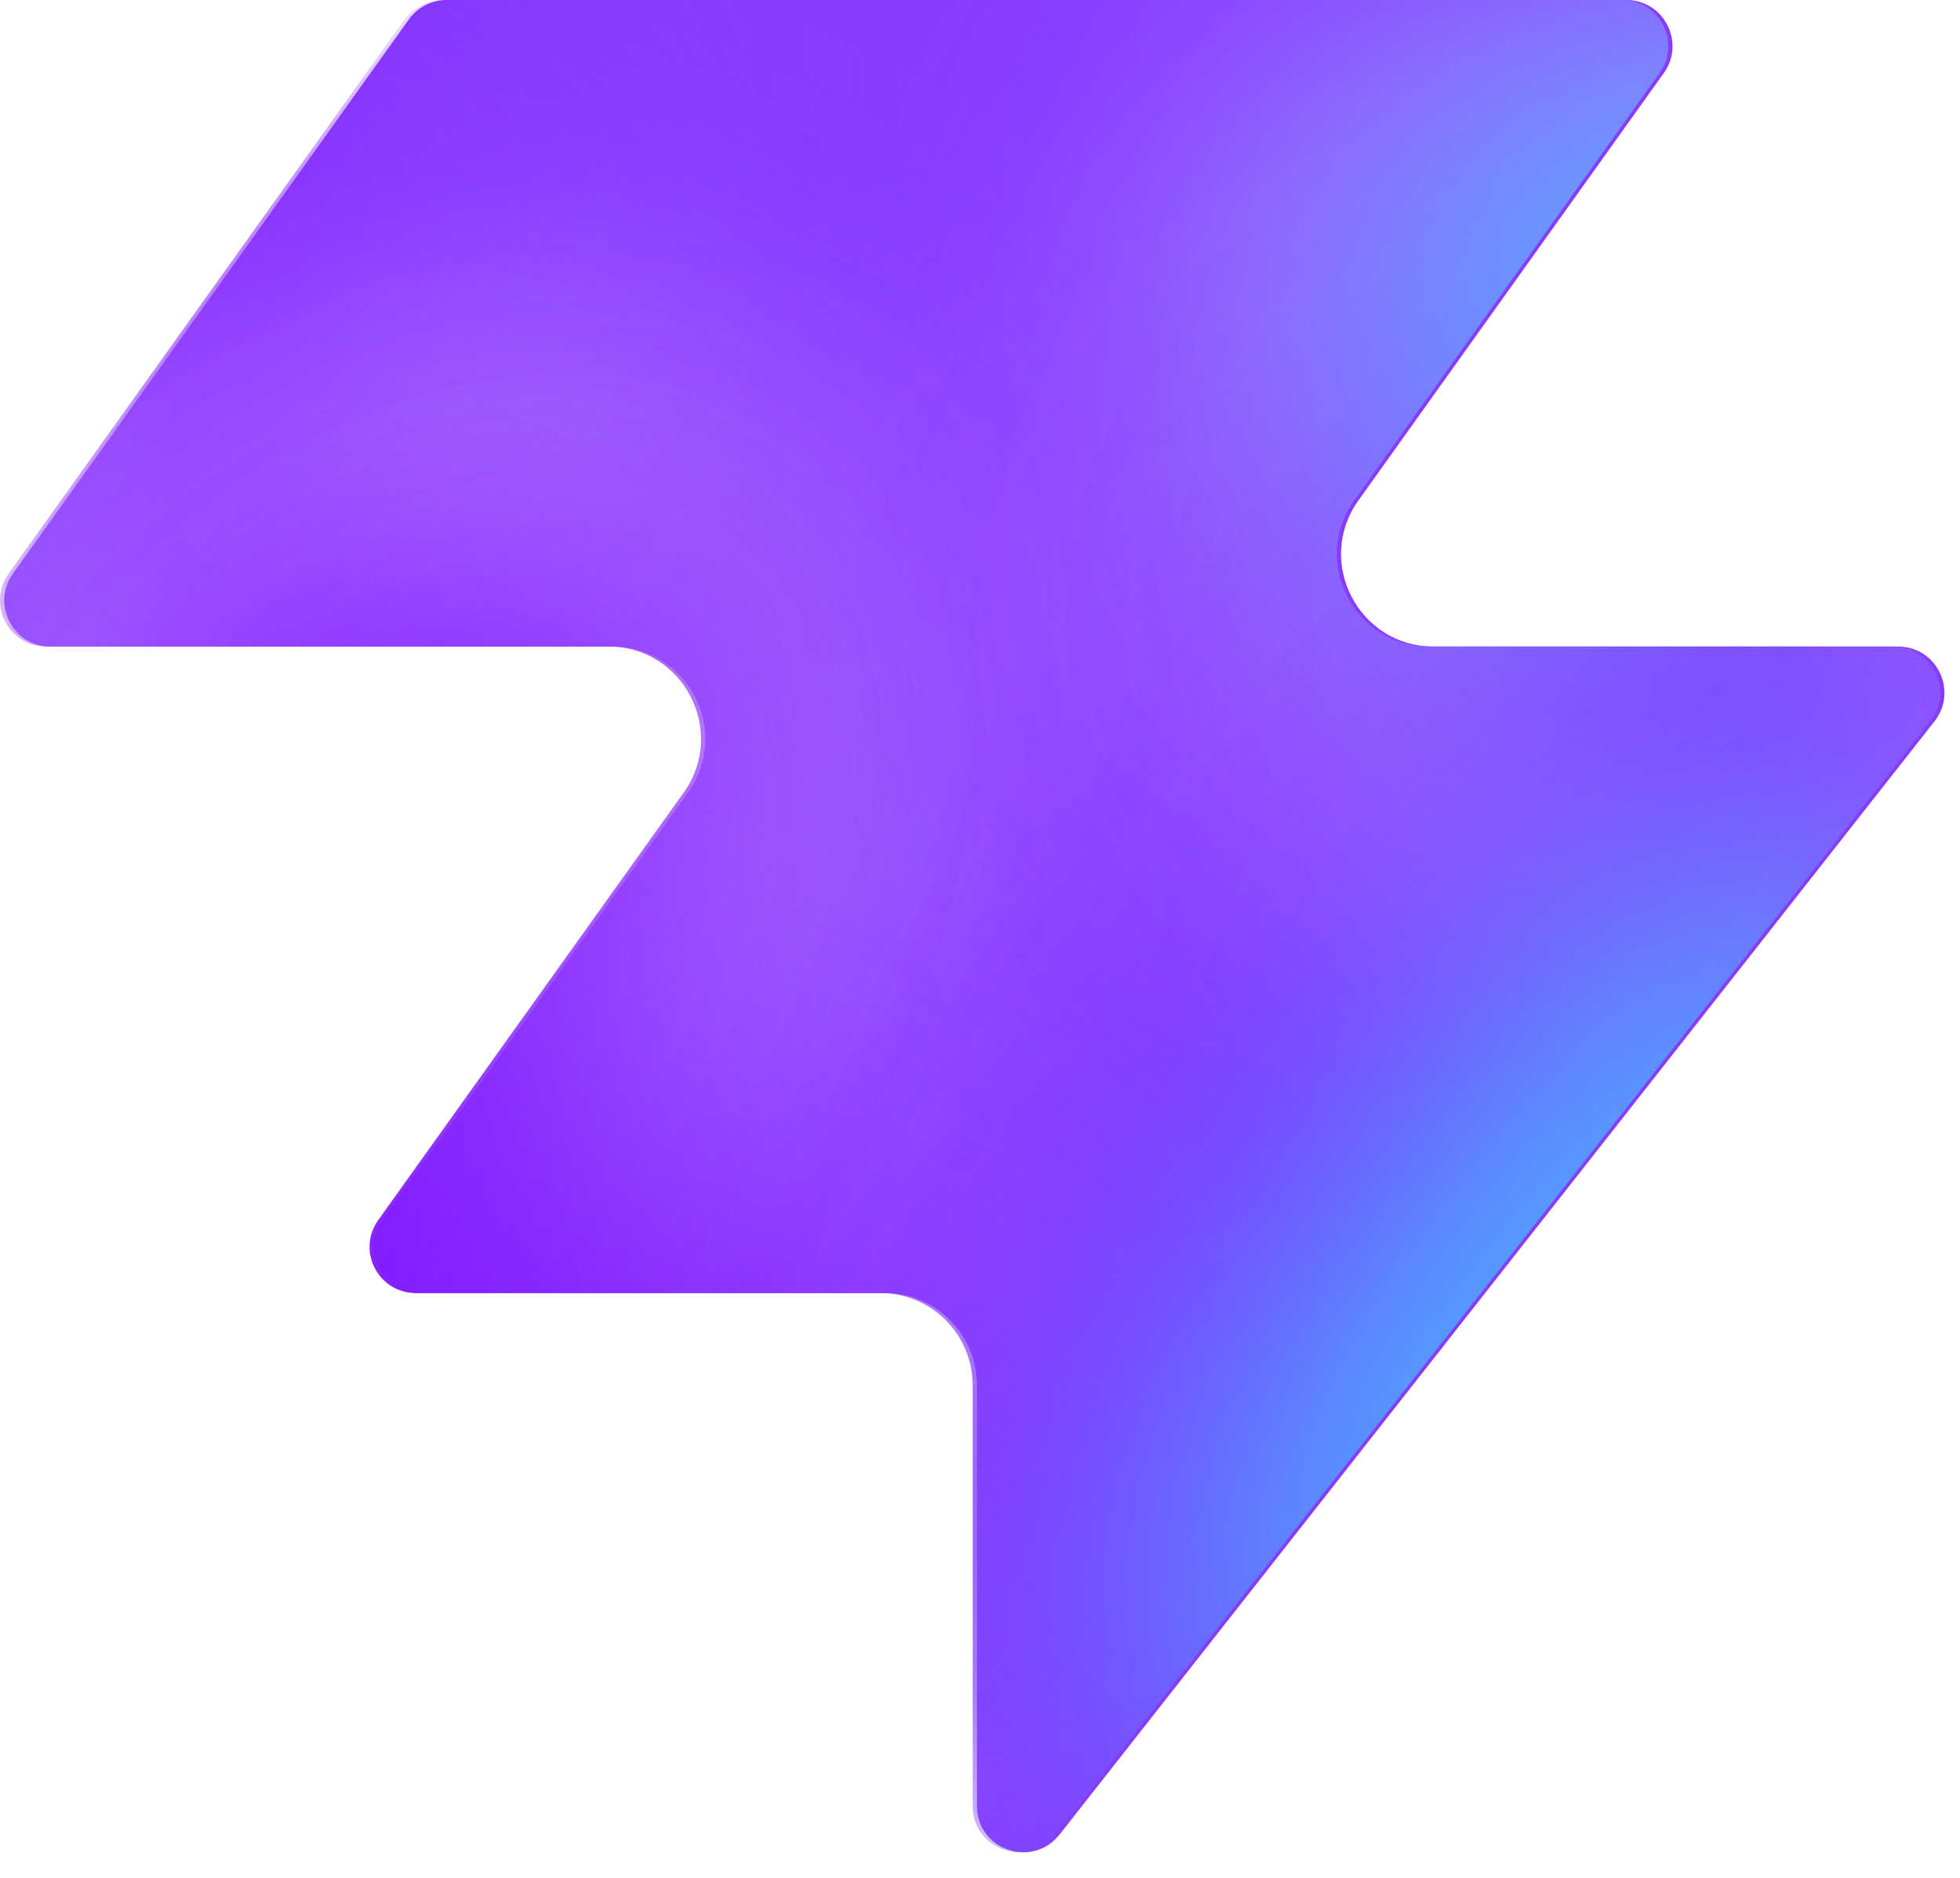
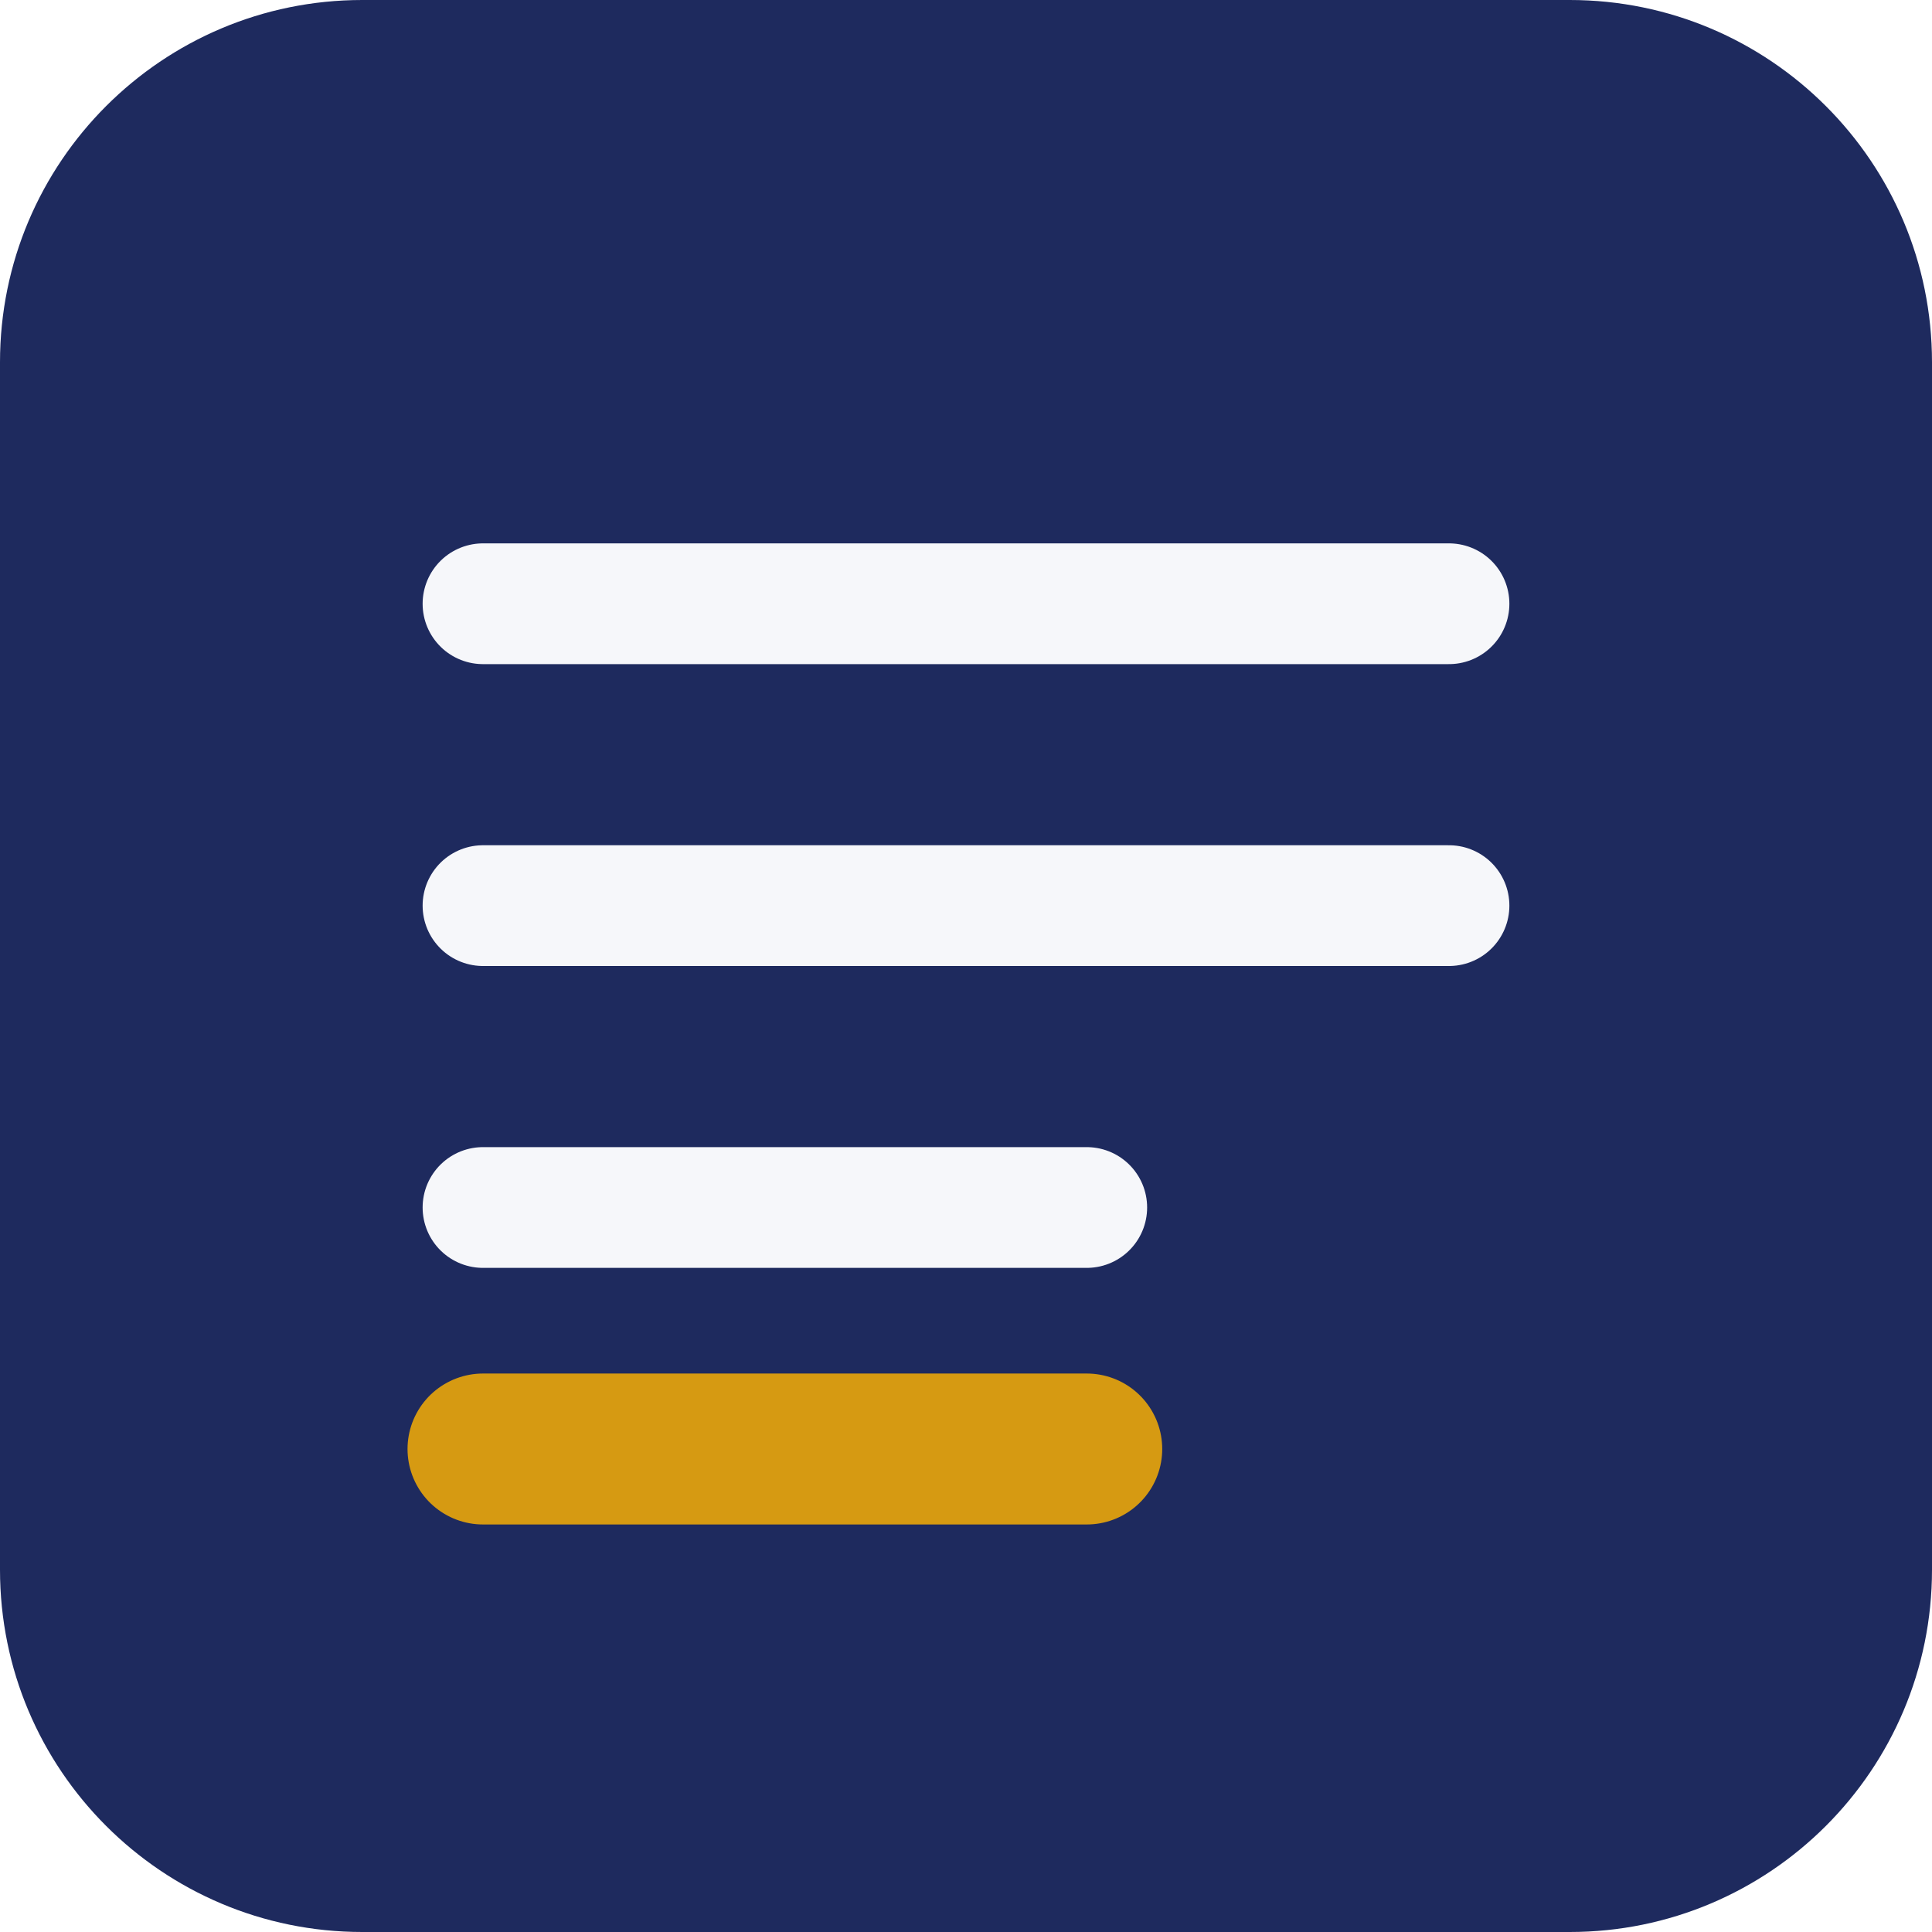
- <svg xmlns="http://www.w3.org/2000/svg" width="48" height="46" fill="none" viewBox="0 0 48 46">
-   <path fill="#863bff" d="M25.946 44.938c-.664.845-2.021.375-2.021-.698V33.937a2.26 2.26 0 0 0-2.262-2.262H10.287c-.92 0-1.456-1.04-.92-1.788l7.48-10.471c1.07-1.497 0-3.578-1.842-3.578H1.237c-.92 0-1.456-1.04-.92-1.788L10.013.474c.214-.297.556-.474.92-.474h28.894c.92 0 1.456 1.04.92 1.788l-7.48 10.471c-1.07 1.498 0 3.579 1.842 3.579h11.377c.943 0 1.473 1.088.89 1.83L25.947 44.94z" style="fill:#863bff;fill:color(display-p3 .525 .23 1);fill-opacity:1" />
-   <mask id="a" width="48" height="46" x="0" y="0" maskUnits="userSpaceOnUse" style="mask-type:alpha">
-     <path fill="#000" d="M25.842 44.938c-.664.844-2.021.375-2.021-.698V33.937a2.26 2.26 0 0 0-2.262-2.262H10.183c-.92 0-1.456-1.04-.92-1.788l7.48-10.471c1.07-1.498 0-3.579-1.842-3.579H1.133c-.92 0-1.456-1.04-.92-1.787L9.91.473c.214-.297.556-.474.92-.474h28.894c.92 0 1.456 1.04.92 1.788l-7.48 10.471c-1.07 1.498 0 3.578 1.842 3.578h11.377c.943 0 1.473 1.088.89 1.832L25.843 44.94z" style="fill:#000;fill-opacity:1" />
-   </mask>
-   <g mask="url(#a)">
-     <g filter="url(#b)">
-       <ellipse cx="5.508" cy="14.704" fill="#ede6ff" rx="5.508" ry="14.704" style="fill:#ede6ff;fill:color(display-p3 .927 .903 1);fill-opacity:1" transform="matrix(.00324 1 1 -.00324 -4.47 31.516)" />
-     </g>
-     <g filter="url(#c)">
-       <ellipse cx="10.399" cy="29.851" fill="#ede6ff" rx="10.399" ry="29.851" style="fill:#ede6ff;fill:color(display-p3 .927 .903 1);fill-opacity:1" transform="matrix(.00324 1 1 -.00324 -39.328 7.883)" />
-     </g>
-     <g filter="url(#d)">
-       <ellipse cx="5.508" cy="30.487" fill="#7e14ff" rx="5.508" ry="30.487" style="fill:#7e14ff;fill:color(display-p3 .492 .077 1);fill-opacity:1" transform="rotate(89.814 -25.913 -14.639)scale(1 -1)" />
-     </g>
-     <g filter="url(#e)">
-       <ellipse cx="5.508" cy="30.599" fill="#7e14ff" rx="5.508" ry="30.599" style="fill:#7e14ff;fill:color(display-p3 .492 .077 1);fill-opacity:1" transform="rotate(89.814 -32.644 -3.334)scale(1 -1)" />
-     </g>
-     <g filter="url(#f)">
-       <ellipse cx="5.508" cy="30.599" fill="#7e14ff" rx="5.508" ry="30.599" style="fill:#7e14ff;fill:color(display-p3 .492 .077 1);fill-opacity:1" transform="matrix(.00324 1 1 -.00324 -34.34 30.47)" />
-     </g>
-     <g filter="url(#g)">
-       <ellipse cx="14.072" cy="22.078" fill="#ede6ff" rx="14.072" ry="22.078" style="fill:#ede6ff;fill:color(display-p3 .927 .903 1);fill-opacity:1" transform="rotate(93.35 24.506 48.493)scale(-1 1)" />
-     </g>
-     <g filter="url(#h)">
-       <ellipse cx="3.47" cy="21.501" fill="#7e14ff" rx="3.47" ry="21.501" style="fill:#7e14ff;fill:color(display-p3 .492 .077 1);fill-opacity:1" transform="rotate(89.009 28.708 47.59)scale(-1 1)" />
-     </g>
-     <g filter="url(#i)">
-       <ellipse cx="3.47" cy="21.501" fill="#7e14ff" rx="3.47" ry="21.501" style="fill:#7e14ff;fill:color(display-p3 .492 .077 1);fill-opacity:1" transform="rotate(89.009 28.708 47.59)scale(-1 1)" />
-     </g>
-     <g filter="url(#j)">
-       <ellipse cx=".387" cy="8.972" fill="#7e14ff" rx="4.407" ry="29.108" style="fill:#7e14ff;fill:color(display-p3 .492 .077 1);fill-opacity:1" transform="rotate(39.51 .387 8.972)" />
-     </g>
-     <g filter="url(#k)">
-       <ellipse cx="47.523" cy="-6.092" fill="#7e14ff" rx="4.407" ry="29.108" style="fill:#7e14ff;fill:color(display-p3 .492 .077 1);fill-opacity:1" transform="rotate(37.892 47.523 -6.092)" />
-     </g>
-     <g filter="url(#l)">
-       <ellipse cx="41.412" cy="6.333" fill="#47bfff" rx="5.971" ry="9.665" style="fill:#47bfff;fill:color(display-p3 .28 .748 1);fill-opacity:1" transform="rotate(37.892 41.412 6.333)" />
-     </g>
-     <g filter="url(#m)">
-       <ellipse cx="-1.879" cy="38.332" fill="#7e14ff" rx="4.407" ry="29.108" style="fill:#7e14ff;fill:color(display-p3 .492 .077 1);fill-opacity:1" transform="rotate(37.892 -1.88 38.332)" />
-     </g>
-     <g filter="url(#n)">
-       <ellipse cx="-1.879" cy="38.332" fill="#7e14ff" rx="4.407" ry="29.108" style="fill:#7e14ff;fill:color(display-p3 .492 .077 1);fill-opacity:1" transform="rotate(37.892 -1.88 38.332)" />
-     </g>
-     <g filter="url(#o)">
-       <ellipse cx="35.651" cy="29.907" fill="#7e14ff" rx="4.407" ry="29.108" style="fill:#7e14ff;fill:color(display-p3 .492 .077 1);fill-opacity:1" transform="rotate(37.892 35.651 29.907)" />
-     </g>
-     <g filter="url(#p)">
-       <ellipse cx="38.418" cy="32.4" fill="#47bfff" rx="5.971" ry="15.297" style="fill:#47bfff;fill:color(display-p3 .28 .748 1);fill-opacity:1" transform="rotate(37.892 38.418 32.4)" />
-     </g>
-   </g>
-   <defs>
-     <filter id="b" width="60.045" height="41.654" x="-19.77" y="16.149" color-interpolation-filters="sRGB" filterUnits="userSpaceOnUse">
-       <feFlood flood-opacity="0" result="BackgroundImageFix" />
-       <feBlend in="SourceGraphic" in2="BackgroundImageFix" result="shape" />
-       <feGaussianBlur result="effect1_foregroundBlur_2002_17158" stdDeviation="7.659" />
-     </filter>
-     <filter id="c" width="90.34" height="51.437" x="-54.613" y="-7.533" color-interpolation-filters="sRGB" filterUnits="userSpaceOnUse">
-       <feFlood flood-opacity="0" result="BackgroundImageFix" />
-       <feBlend in="SourceGraphic" in2="BackgroundImageFix" result="shape" />
-       <feGaussianBlur result="effect1_foregroundBlur_2002_17158" stdDeviation="7.659" />
-     </filter>
-     <filter id="d" width="79.355" height="29.4" x="-49.64" y="2.03" color-interpolation-filters="sRGB" filterUnits="userSpaceOnUse">
-       <feFlood flood-opacity="0" result="BackgroundImageFix" />
-       <feBlend in="SourceGraphic" in2="BackgroundImageFix" result="shape" />
-       <feGaussianBlur result="effect1_foregroundBlur_2002_17158" stdDeviation="4.596" />
-     </filter>
-     <filter id="e" width="79.579" height="29.4" x="-45.045" y="20.029" color-interpolation-filters="sRGB" filterUnits="userSpaceOnUse">
-       <feFlood flood-opacity="0" result="BackgroundImageFix" />
-       <feBlend in="SourceGraphic" in2="BackgroundImageFix" result="shape" />
-       <feGaussianBlur result="effect1_foregroundBlur_2002_17158" stdDeviation="4.596" />
-     </filter>
-     <filter id="f" width="79.579" height="29.4" x="-43.513" y="21.178" color-interpolation-filters="sRGB" filterUnits="userSpaceOnUse">
-       <feFlood flood-opacity="0" result="BackgroundImageFix" />
-       <feBlend in="SourceGraphic" in2="BackgroundImageFix" result="shape" />
-       <feGaussianBlur result="effect1_foregroundBlur_2002_17158" stdDeviation="4.596" />
-     </filter>
-     <filter id="g" width="74.749" height="58.852" x="15.756" y="-17.901" color-interpolation-filters="sRGB" filterUnits="userSpaceOnUse">
-       <feFlood flood-opacity="0" result="BackgroundImageFix" />
-       <feBlend in="SourceGraphic" in2="BackgroundImageFix" result="shape" />
-       <feGaussianBlur result="effect1_foregroundBlur_2002_17158" stdDeviation="7.659" />
-     </filter>
-     <filter id="h" width="61.377" height="25.362" x="23.548" y="2.284" color-interpolation-filters="sRGB" filterUnits="userSpaceOnUse">
-       <feFlood flood-opacity="0" result="BackgroundImageFix" />
-       <feBlend in="SourceGraphic" in2="BackgroundImageFix" result="shape" />
-       <feGaussianBlur result="effect1_foregroundBlur_2002_17158" stdDeviation="4.596" />
-     </filter>
-     <filter id="i" width="61.377" height="25.362" x="23.548" y="2.284" color-interpolation-filters="sRGB" filterUnits="userSpaceOnUse">
-       <feFlood flood-opacity="0" result="BackgroundImageFix" />
-       <feBlend in="SourceGraphic" in2="BackgroundImageFix" result="shape" />
-       <feGaussianBlur result="effect1_foregroundBlur_2002_17158" stdDeviation="4.596" />
-     </filter>
-     <filter id="j" width="56.045" height="63.649" x="-27.636" y="-22.853" color-interpolation-filters="sRGB" filterUnits="userSpaceOnUse">
-       <feFlood flood-opacity="0" result="BackgroundImageFix" />
-       <feBlend in="SourceGraphic" in2="BackgroundImageFix" result="shape" />
-       <feGaussianBlur result="effect1_foregroundBlur_2002_17158" stdDeviation="4.596" />
-     </filter>
-     <filter id="k" width="54.814" height="64.646" x="20.116" y="-38.415" color-interpolation-filters="sRGB" filterUnits="userSpaceOnUse">
-       <feFlood flood-opacity="0" result="BackgroundImageFix" />
-       <feBlend in="SourceGraphic" in2="BackgroundImageFix" result="shape" />
-       <feGaussianBlur result="effect1_foregroundBlur_2002_17158" stdDeviation="4.596" />
-     </filter>
-     <filter id="l" width="33.541" height="35.313" x="24.641" y="-11.323" color-interpolation-filters="sRGB" filterUnits="userSpaceOnUse">
-       <feFlood flood-opacity="0" result="BackgroundImageFix" />
-       <feBlend in="SourceGraphic" in2="BackgroundImageFix" result="shape" />
-       <feGaussianBlur result="effect1_foregroundBlur_2002_17158" stdDeviation="4.596" />
-     </filter>
-     <filter id="m" width="54.814" height="64.646" x="-29.286" y="6.009" color-interpolation-filters="sRGB" filterUnits="userSpaceOnUse">
-       <feFlood flood-opacity="0" result="BackgroundImageFix" />
-       <feBlend in="SourceGraphic" in2="BackgroundImageFix" result="shape" />
-       <feGaussianBlur result="effect1_foregroundBlur_2002_17158" stdDeviation="4.596" />
-     </filter>
-     <filter id="n" width="54.814" height="64.646" x="-29.286" y="6.009" color-interpolation-filters="sRGB" filterUnits="userSpaceOnUse">
-       <feFlood flood-opacity="0" result="BackgroundImageFix" />
-       <feBlend in="SourceGraphic" in2="BackgroundImageFix" result="shape" />
-       <feGaussianBlur result="effect1_foregroundBlur_2002_17158" stdDeviation="4.596" />
-     </filter>
-     <filter id="o" width="54.814" height="64.646" x="8.244" y="-2.416" color-interpolation-filters="sRGB" filterUnits="userSpaceOnUse">
-       <feFlood flood-opacity="0" result="BackgroundImageFix" />
-       <feBlend in="SourceGraphic" in2="BackgroundImageFix" result="shape" />
-       <feGaussianBlur result="effect1_foregroundBlur_2002_17158" stdDeviation="4.596" />
-     </filter>
-     <filter id="p" width="39.409" height="43.623" x="18.713" y="10.588" color-interpolation-filters="sRGB" filterUnits="userSpaceOnUse">
-       <feFlood flood-opacity="0" result="BackgroundImageFix" />
-       <feBlend in="SourceGraphic" in2="BackgroundImageFix" result="shape" />
-       <feGaussianBlur result="effect1_foregroundBlur_2002_17158" stdDeviation="4.596" />
-     </filter>
-   </defs>
+ <svg xmlns="http://www.w3.org/2000/svg" viewBox="0 0 32 32">
+   <rect width="32" height="32" rx="6" fill="#1E2A5E" />
+   <path d="M8 10h16M8 15h16M8 20h10" stroke="#F6F7FA" stroke-width="2" stroke-linecap="round" />
+   <path d="M8 24h10" stroke="#D69A12" stroke-width="2.5" stroke-linecap="round" />
</svg>
